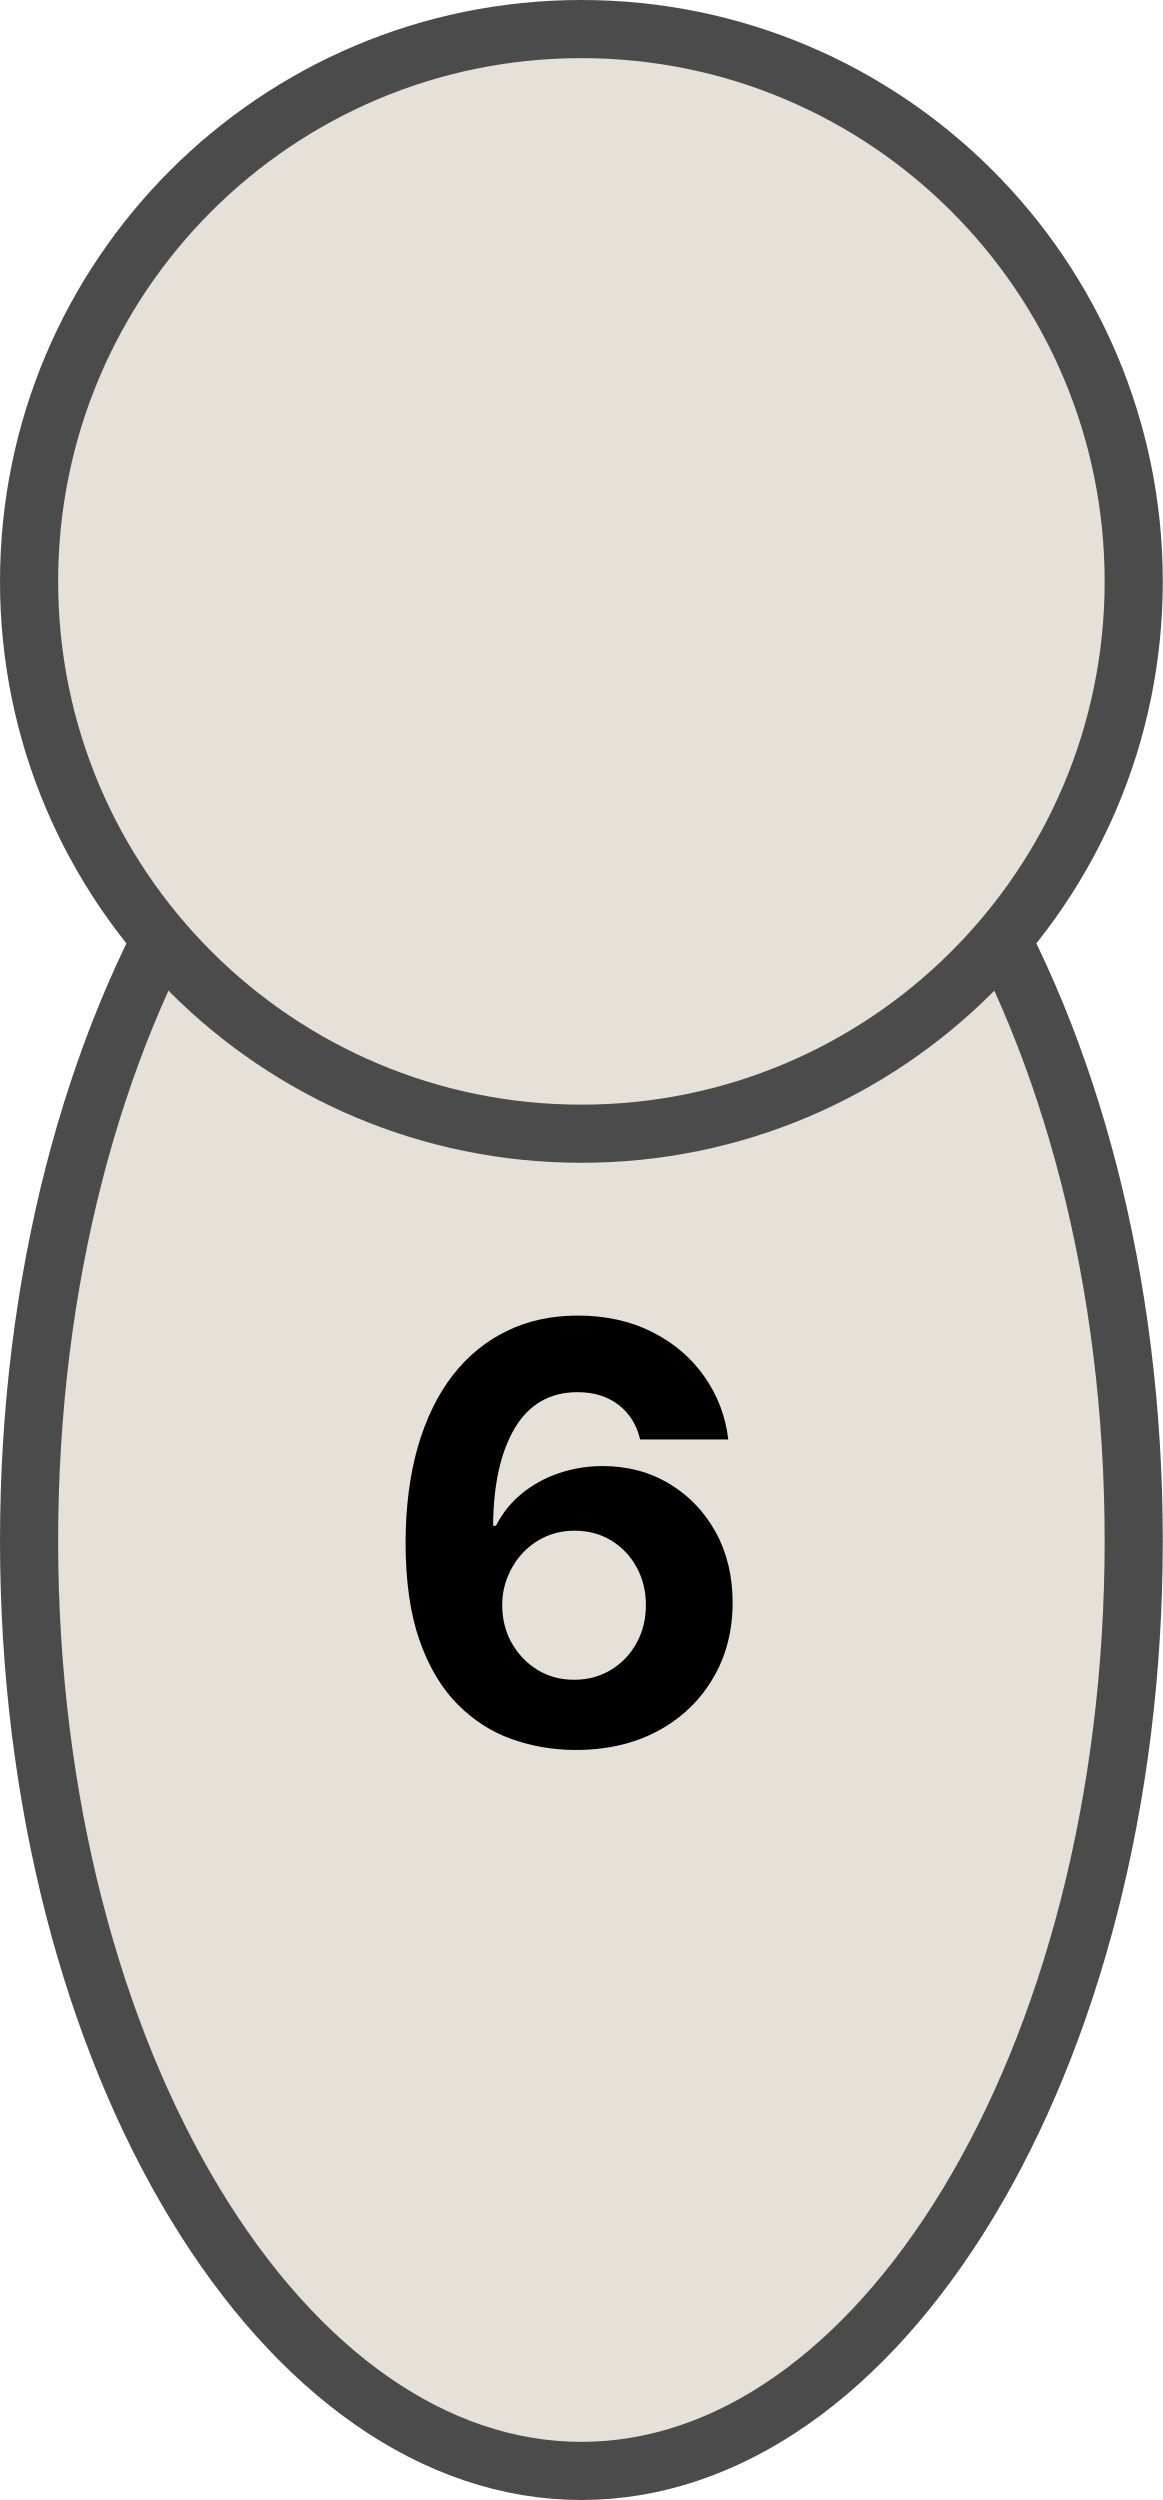
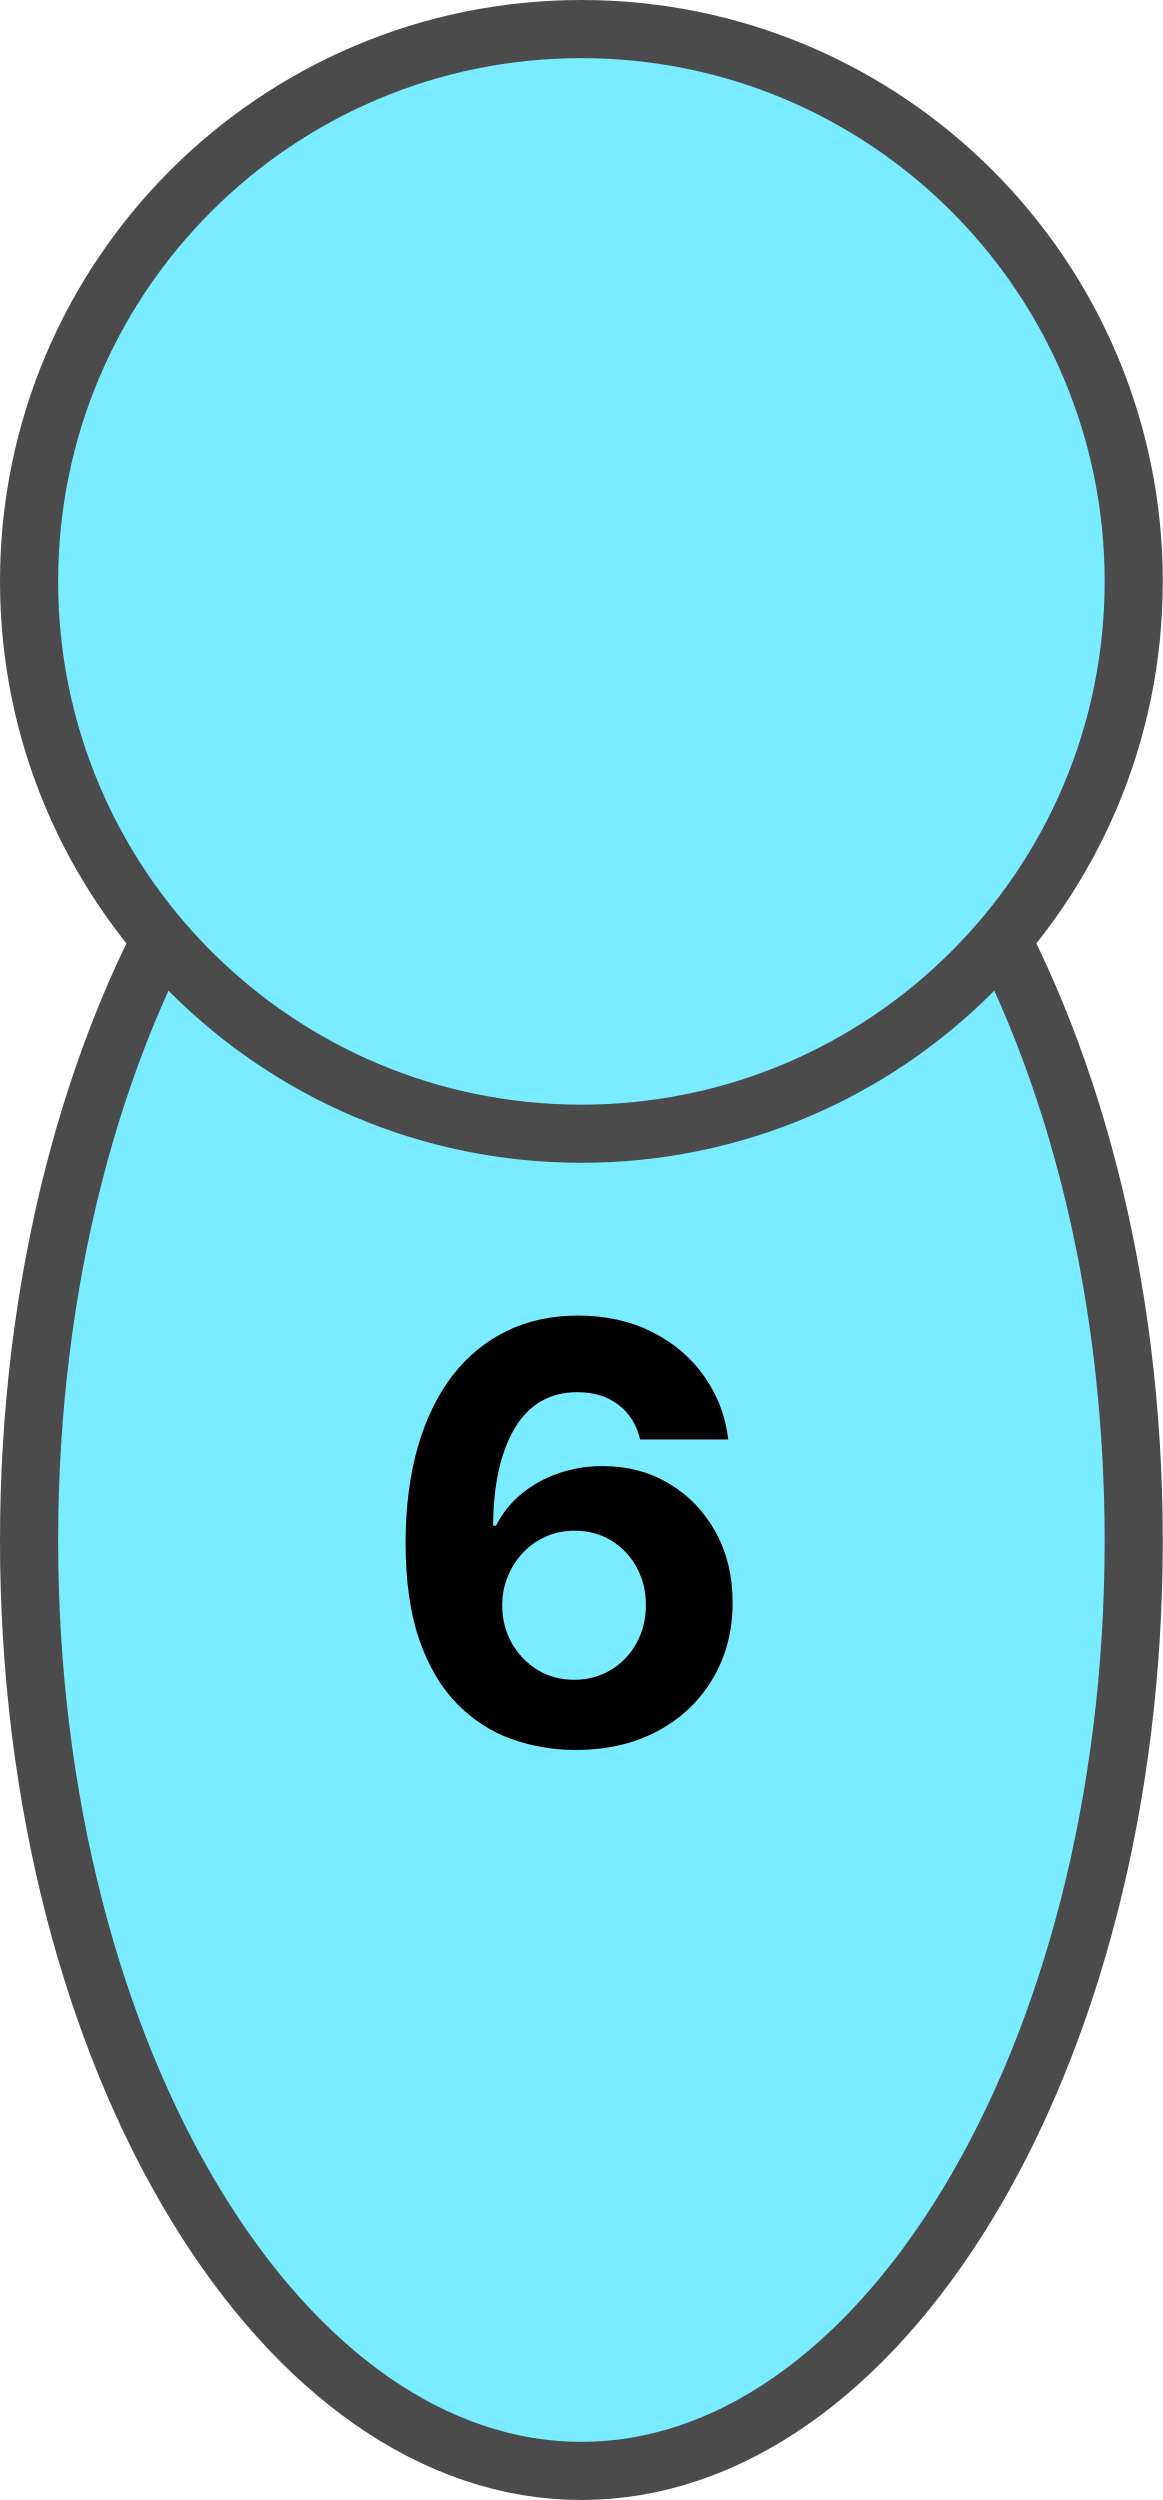
<svg xmlns="http://www.w3.org/2000/svg" width="40" height="86" viewBox="0 0 40 86" fill="none">
-   <path d="M20 21C25.038 21 29.766 24.374 33.287 30.184C36.797 35.975 39 44.039 39 53C39 61.961 36.797 70.025 33.287 75.816C29.766 81.626 25.038 85 20 85C14.961 85 10.234 81.626 6.713 75.816C3.203 70.025 1 61.961 1 53C1 44.039 3.203 35.975 6.713 30.184C10.234 24.374 14.961 21 20 21Z" fill="#E5E1D8" stroke="#4B4B4B" stroke-width="2" />
-   <circle cx="20" cy="20" r="19" fill="#E5E1D8" stroke="#4B4B4B" stroke-width="2" />
+   <path d="M20 21C25.038 21 29.766 24.374 33.287 30.184C36.797 35.975 39 44.039 39 53C39 61.961 36.797 70.025 33.287 75.816C29.766 81.626 25.038 85 20 85C14.961 85 10.234 81.626 6.713 75.816C3.203 70.025 1 61.961 1 53C1 44.039 3.203 35.975 6.713 30.184C10.234 24.374 14.961 21 20 21Z" fill="#7AECFF" stroke="#4B4B4B" stroke-width="2" />
+   <circle cx="20" cy="20" r="19" fill="#7AECFF" stroke="#4B4B4B" stroke-width="2" />
  <path d="M19.761 60.199C19.013 60.194 18.291 60.069 17.595 59.822C16.904 59.576 16.284 59.176 15.734 58.622C15.185 58.068 14.749 57.334 14.428 56.42C14.11 55.507 13.952 54.385 13.952 53.054C13.956 51.832 14.096 50.741 14.371 49.78C14.65 48.814 15.048 47.995 15.564 47.322C16.085 46.65 16.707 46.139 17.432 45.788C18.156 45.433 18.968 45.256 19.868 45.256C20.838 45.256 21.695 45.445 22.439 45.824C23.182 46.198 23.779 46.707 24.229 47.351C24.683 47.995 24.958 48.717 25.053 49.517H22.02C21.901 49.01 21.653 48.613 21.274 48.324C20.895 48.035 20.427 47.891 19.868 47.891C18.921 47.891 18.201 48.303 17.709 49.126C17.221 49.95 16.973 51.07 16.963 52.486H17.062C17.28 52.055 17.574 51.688 17.943 51.385C18.317 51.077 18.741 50.843 19.215 50.682C19.693 50.516 20.197 50.433 20.727 50.433C21.589 50.433 22.356 50.637 23.028 51.044C23.701 51.447 24.231 52.001 24.619 52.706C25.008 53.411 25.202 54.219 25.202 55.128C25.202 56.113 24.972 56.989 24.513 57.756C24.058 58.523 23.421 59.124 22.602 59.56C21.788 59.99 20.841 60.204 19.761 60.199ZM19.747 57.784C20.221 57.784 20.644 57.67 21.018 57.443C21.392 57.216 21.686 56.908 21.899 56.52C22.112 56.132 22.219 55.696 22.219 55.213C22.219 54.73 22.112 54.297 21.899 53.913C21.691 53.53 21.402 53.224 21.033 52.997C20.663 52.77 20.242 52.656 19.768 52.656C19.413 52.656 19.084 52.722 18.781 52.855C18.483 52.988 18.22 53.172 17.993 53.409C17.77 53.646 17.595 53.92 17.467 54.233C17.34 54.541 17.276 54.87 17.276 55.22C17.276 55.689 17.382 56.117 17.595 56.506C17.813 56.894 18.107 57.204 18.476 57.436C18.85 57.668 19.274 57.784 19.747 57.784Z" fill="black" />
</svg>
